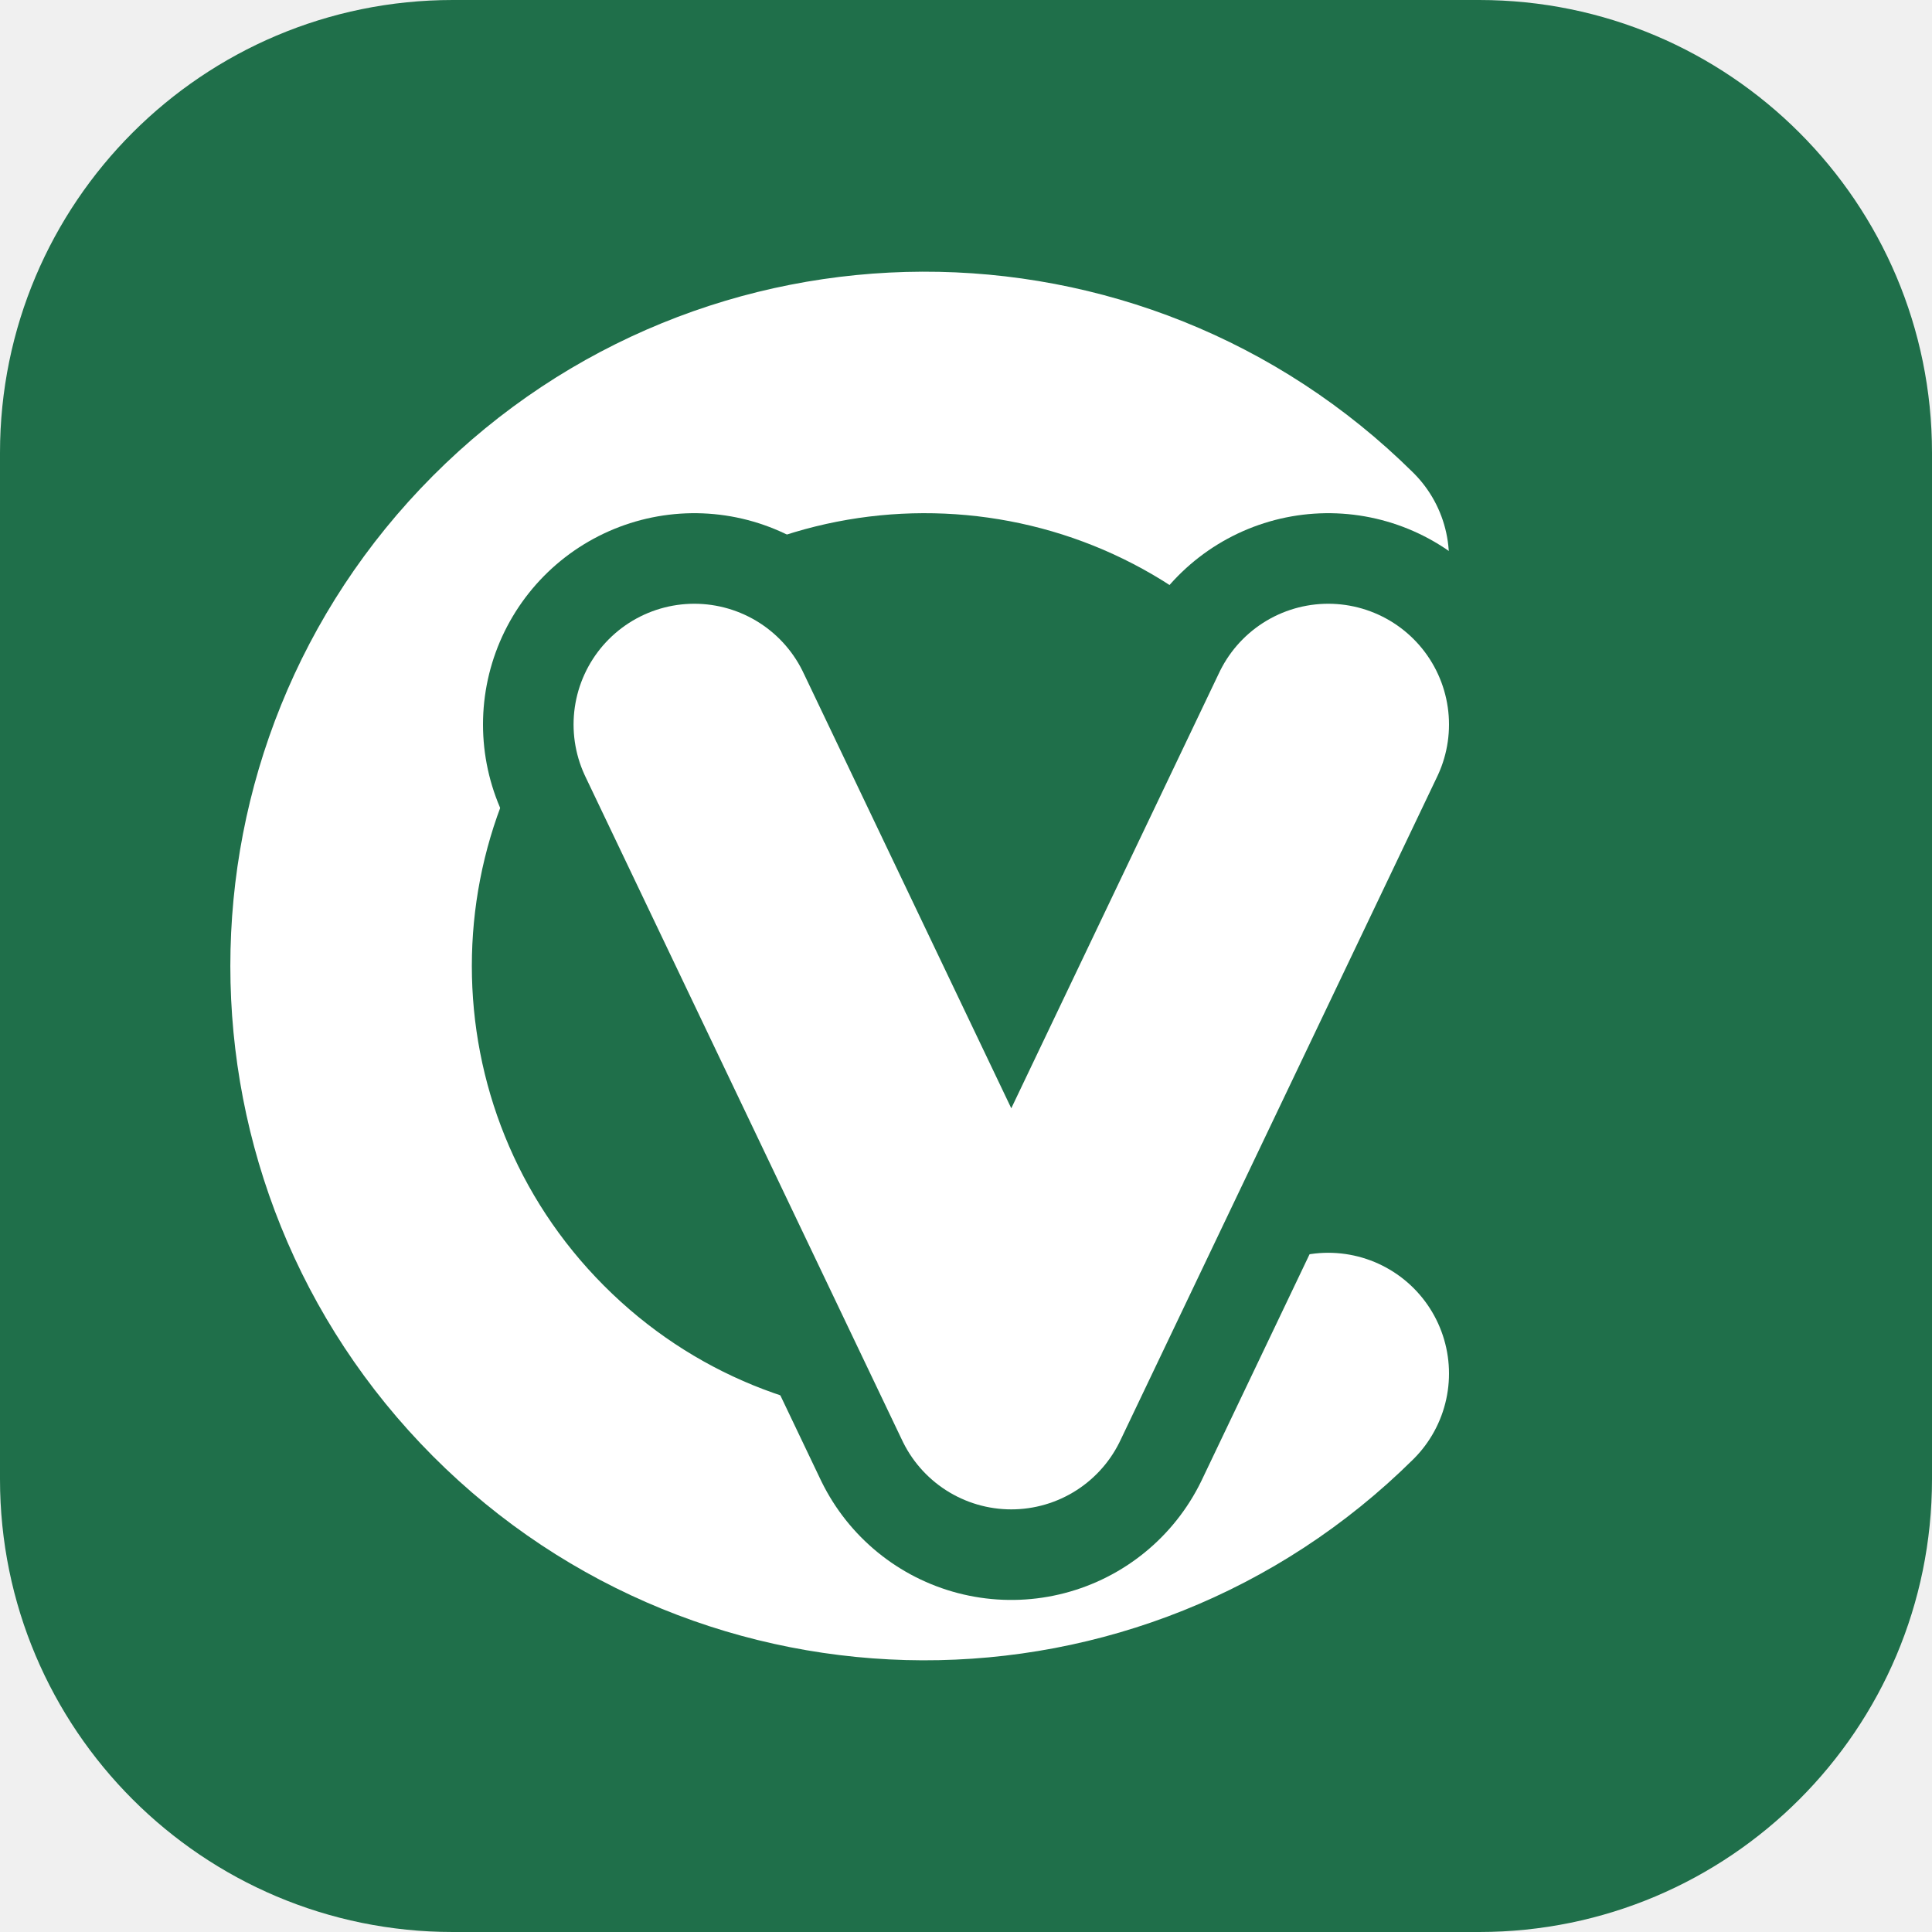
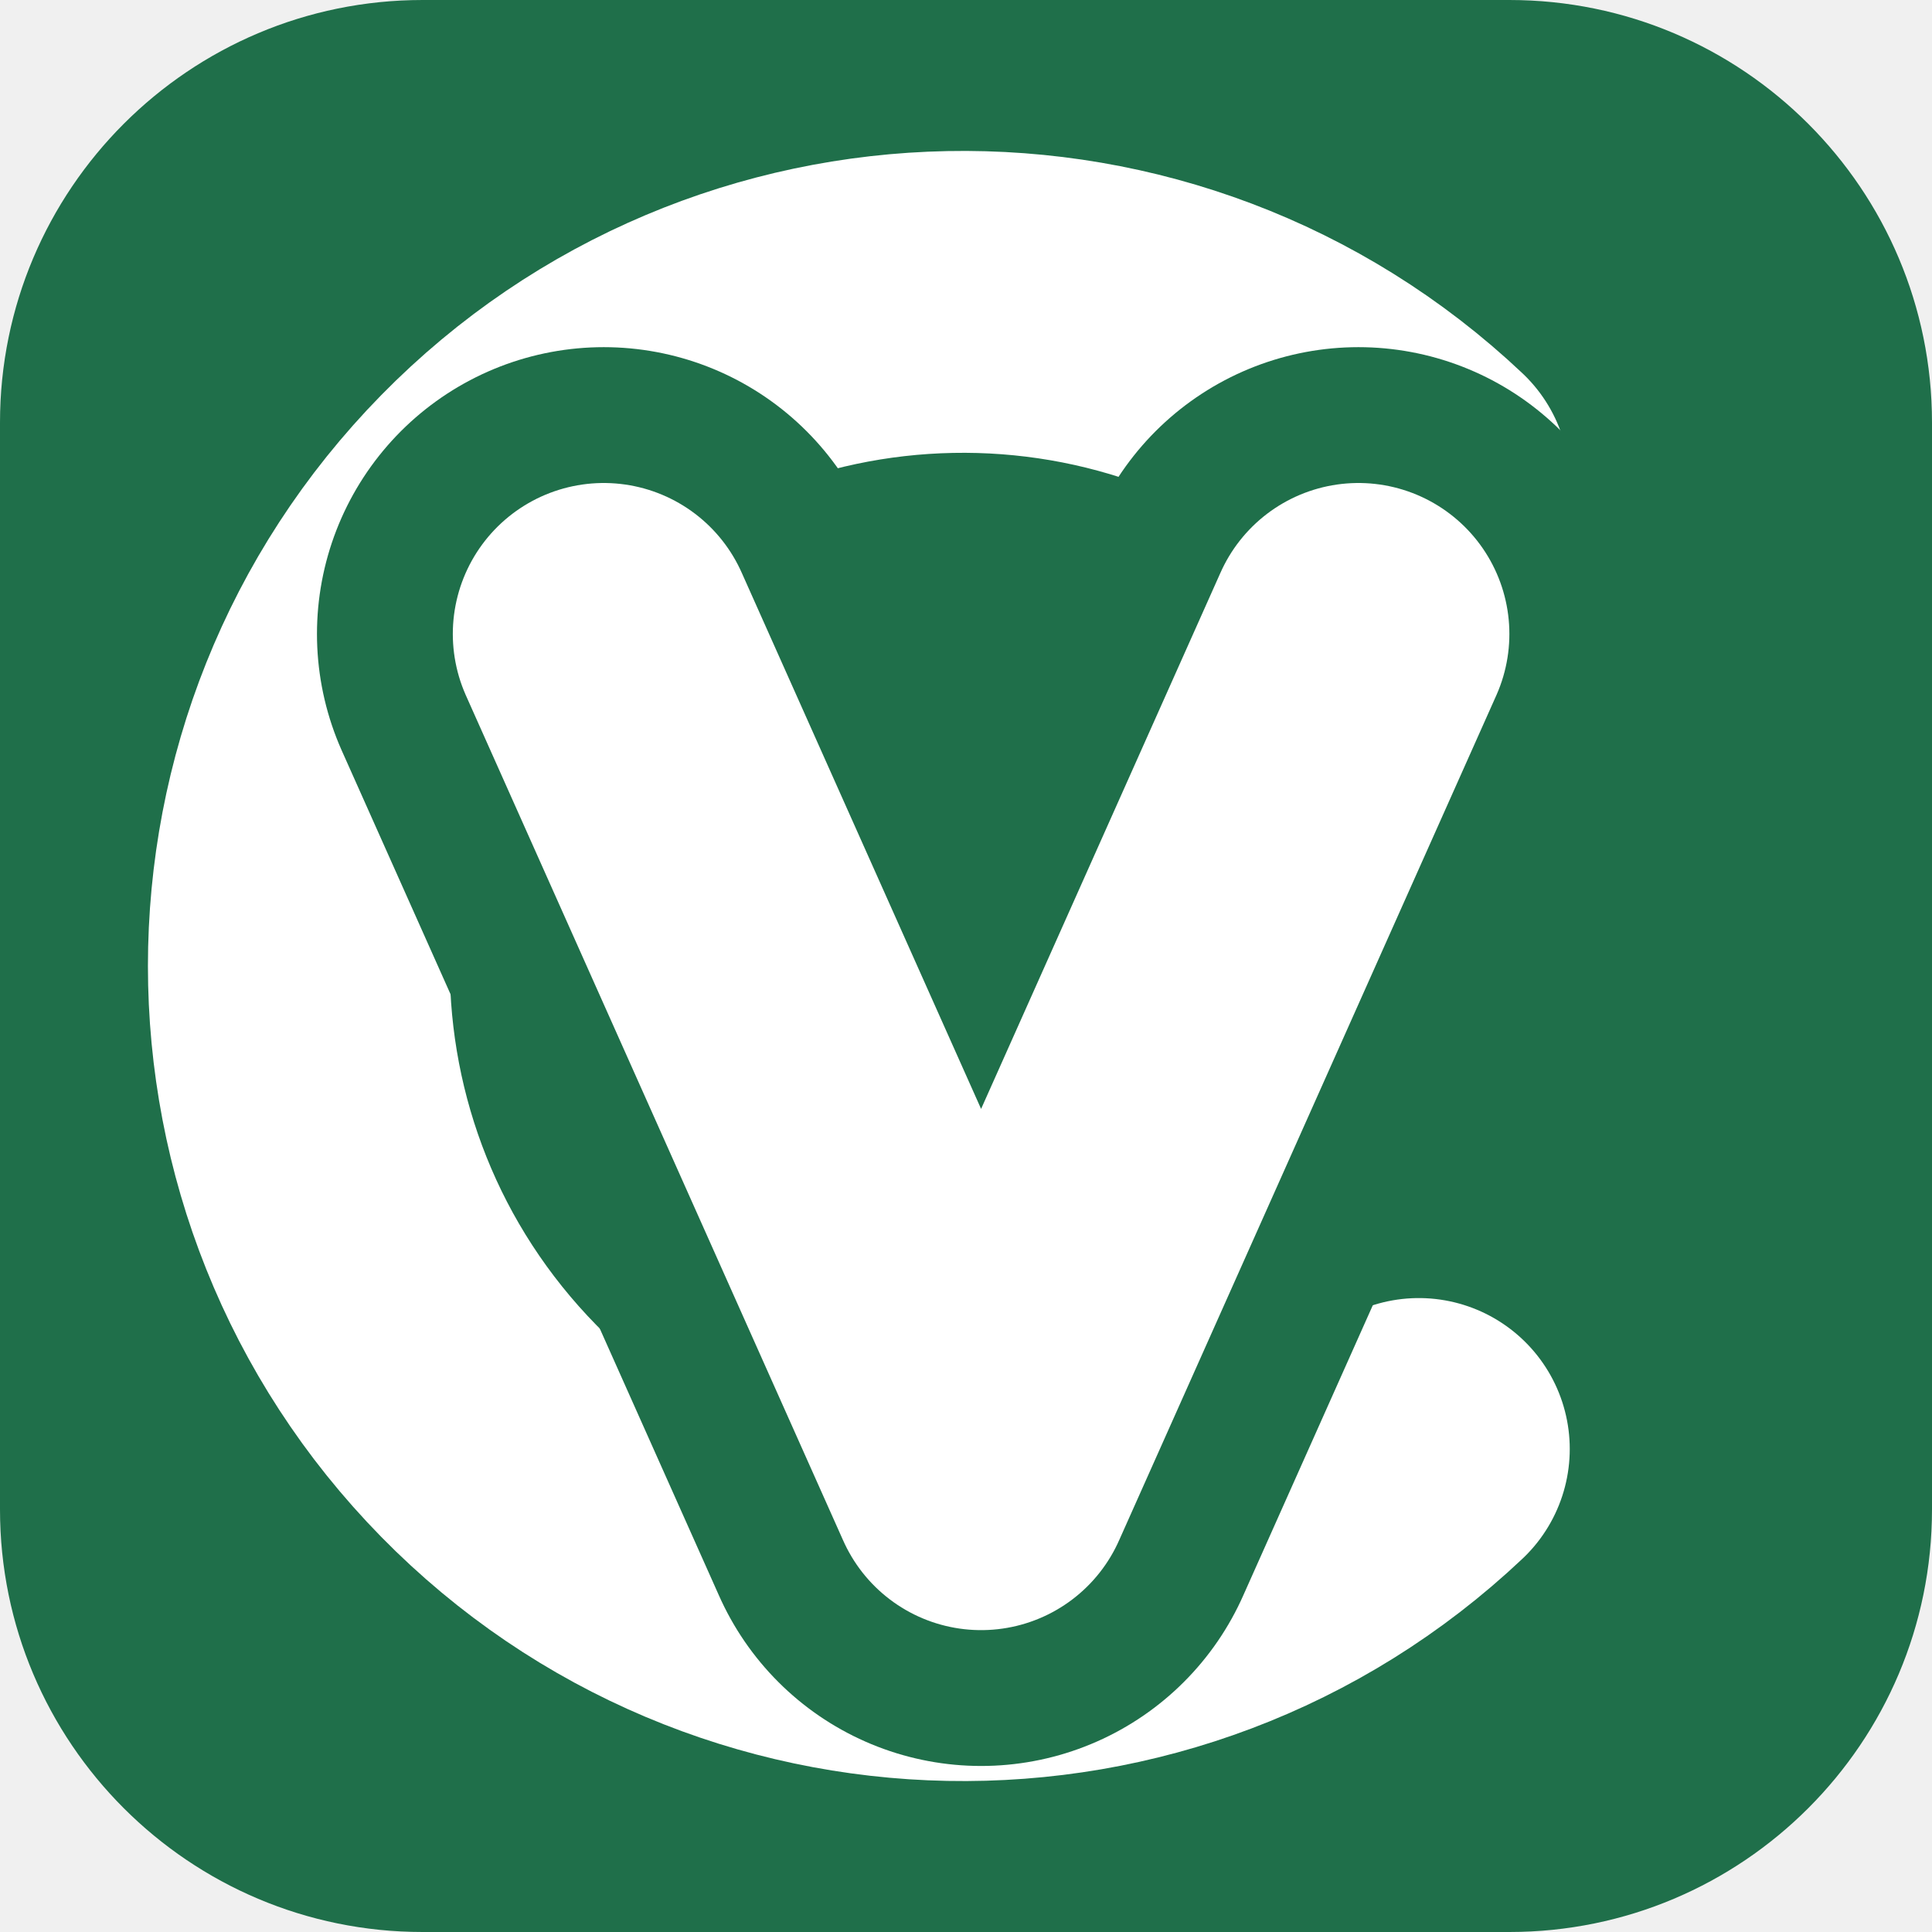
<svg xmlns="http://www.w3.org/2000/svg" width="64" height="64" viewBox="0 0 64 64" fill="none">
-   <rect width="64" height="64" rx="15" fill="#1F6F4A" />
-   <path d="M44 18.5A19 19 0 1 0 44 45.5" stroke="#FFFFFF" stroke-width="8" stroke-linecap="round" />
-   <path d="M23 24 33.5 46 44 24" stroke="#1F6F4A" stroke-width="14" stroke-linecap="round" stroke-linejoin="round" />
-   <path d="M23 24 33.5 46 44 24" stroke="#FFFFFF" stroke-width="8" stroke-linecap="round" stroke-linejoin="round" />
+   <rect width="64" height="64" rx="14" fill="#1F6F4A" />
+   <path d="M47 16A22 22 0 1 0 47 48" stroke="#FFFFFF" stroke-width="10" stroke-linecap="round" />
+   <path d="M20 21 32.5 49 45 21" stroke="#1F6F4A" stroke-width="19" stroke-linecap="round" stroke-linejoin="round" />
+   <path d="M20 21 32.5 49 45 21" stroke="#FFFFFF" stroke-width="10" stroke-linecap="round" stroke-linejoin="round" />
</svg>
